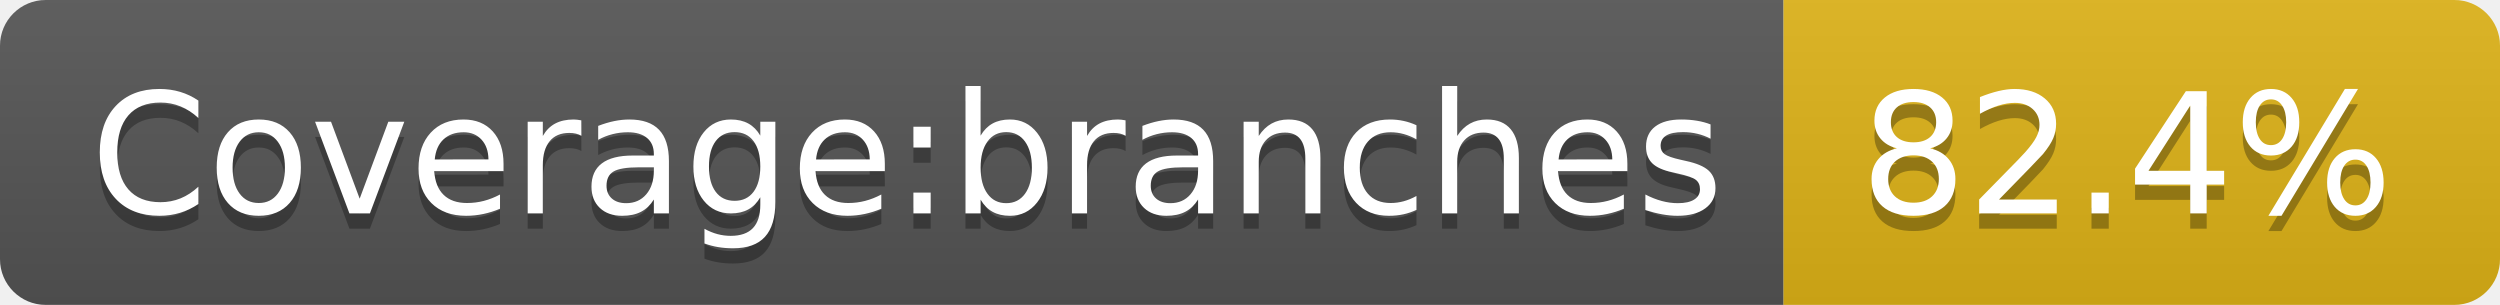
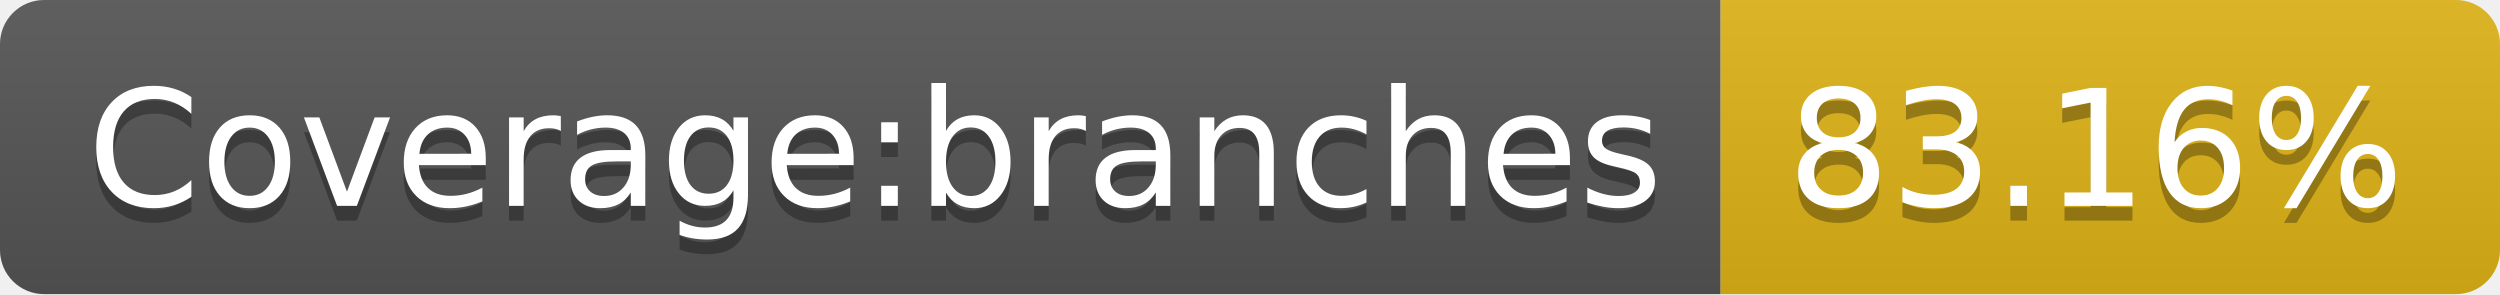
- <svg xmlns="http://www.w3.org/2000/svg" width="164" height="20">
+ <svg xmlns="http://www.w3.org/2000/svg" width="170" height="20">
  <linearGradient id="s" x2="0" y2="100%">
    <stop offset="0" stop-color="#bbb" stop-opacity=".1" />
    <stop offset="1" stop-opacity=".1" />
  </linearGradient>
  <clipPath id="r">
-     <rect width="164" height="20" rx="3" fill="#fff" />
+     <rect width="170" height="20" rx="3" fill="#fff" />
  </clipPath>
  <g clip-path="url(#r)">
    <rect width="117" height="20" fill="#555" />
-     <rect x="117" width="47" height="20" fill="#dfb317" />
-     <rect width="164" height="20" fill="url(#s)" />
+     <rect x="117" width="53" height="20" fill="#dfb317" />
+     <rect width="170" height="20" fill="url(#s)" />
  </g>
  <g fill="#fff" text-anchor="middle" font-family="Verdana,Geneva,DejaVu Sans,sans-serif" text-rendering="geometricPrecision" font-size="110">
    <text x="595" y="150" fill="#010101" fill-opacity=".3" transform="scale(.1)" textLength="1070">Coverage:branches</text>
    <text x="595" y="140" transform="scale(.1)" textLength="1070">Coverage:branches</text>
-     <text x="1395" y="150" fill="#010101" fill-opacity=".3" transform="scale(.1)" textLength="370">82.4%</text>
-     <text x="1395" y="140" transform="scale(.1)" textLength="370">82.4%</text>
+     <text x="1425" y="150" fill="#010101" fill-opacity=".3" transform="scale(.1)" textLength="430">83.16%</text>
+     <text x="1425" y="140" transform="scale(.1)" textLength="430">83.16%</text>
  </g>
</svg>
